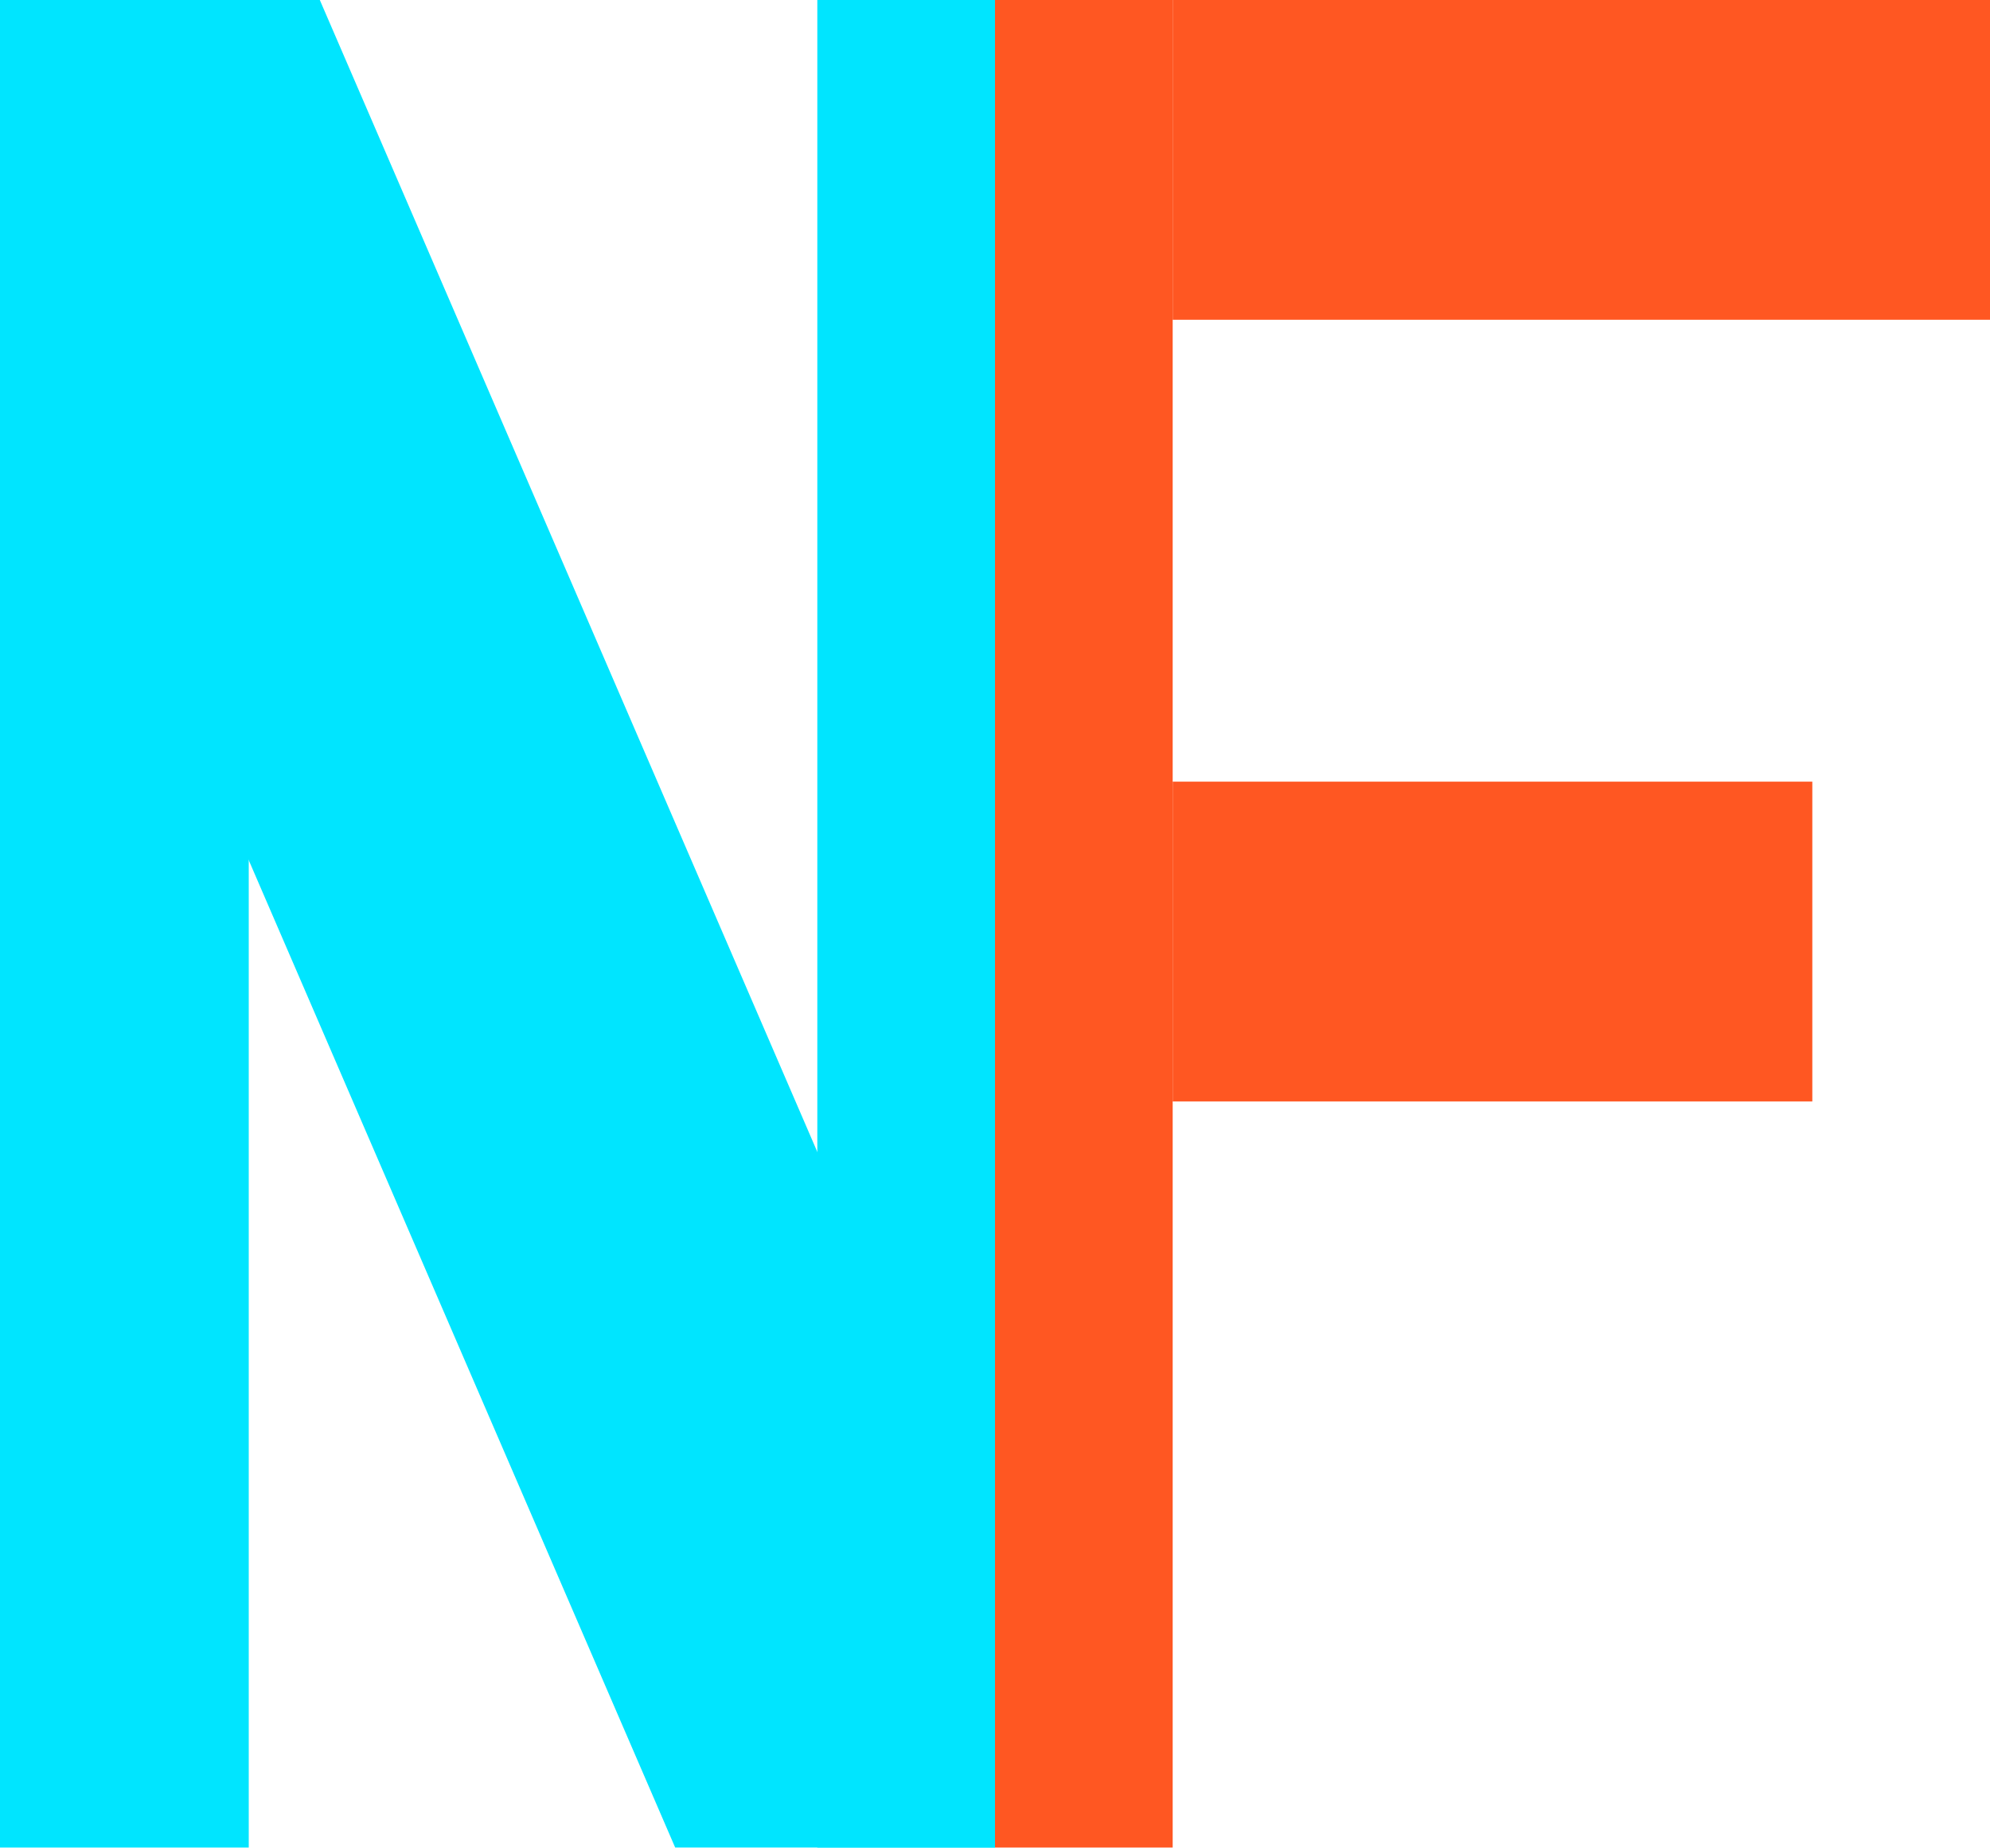
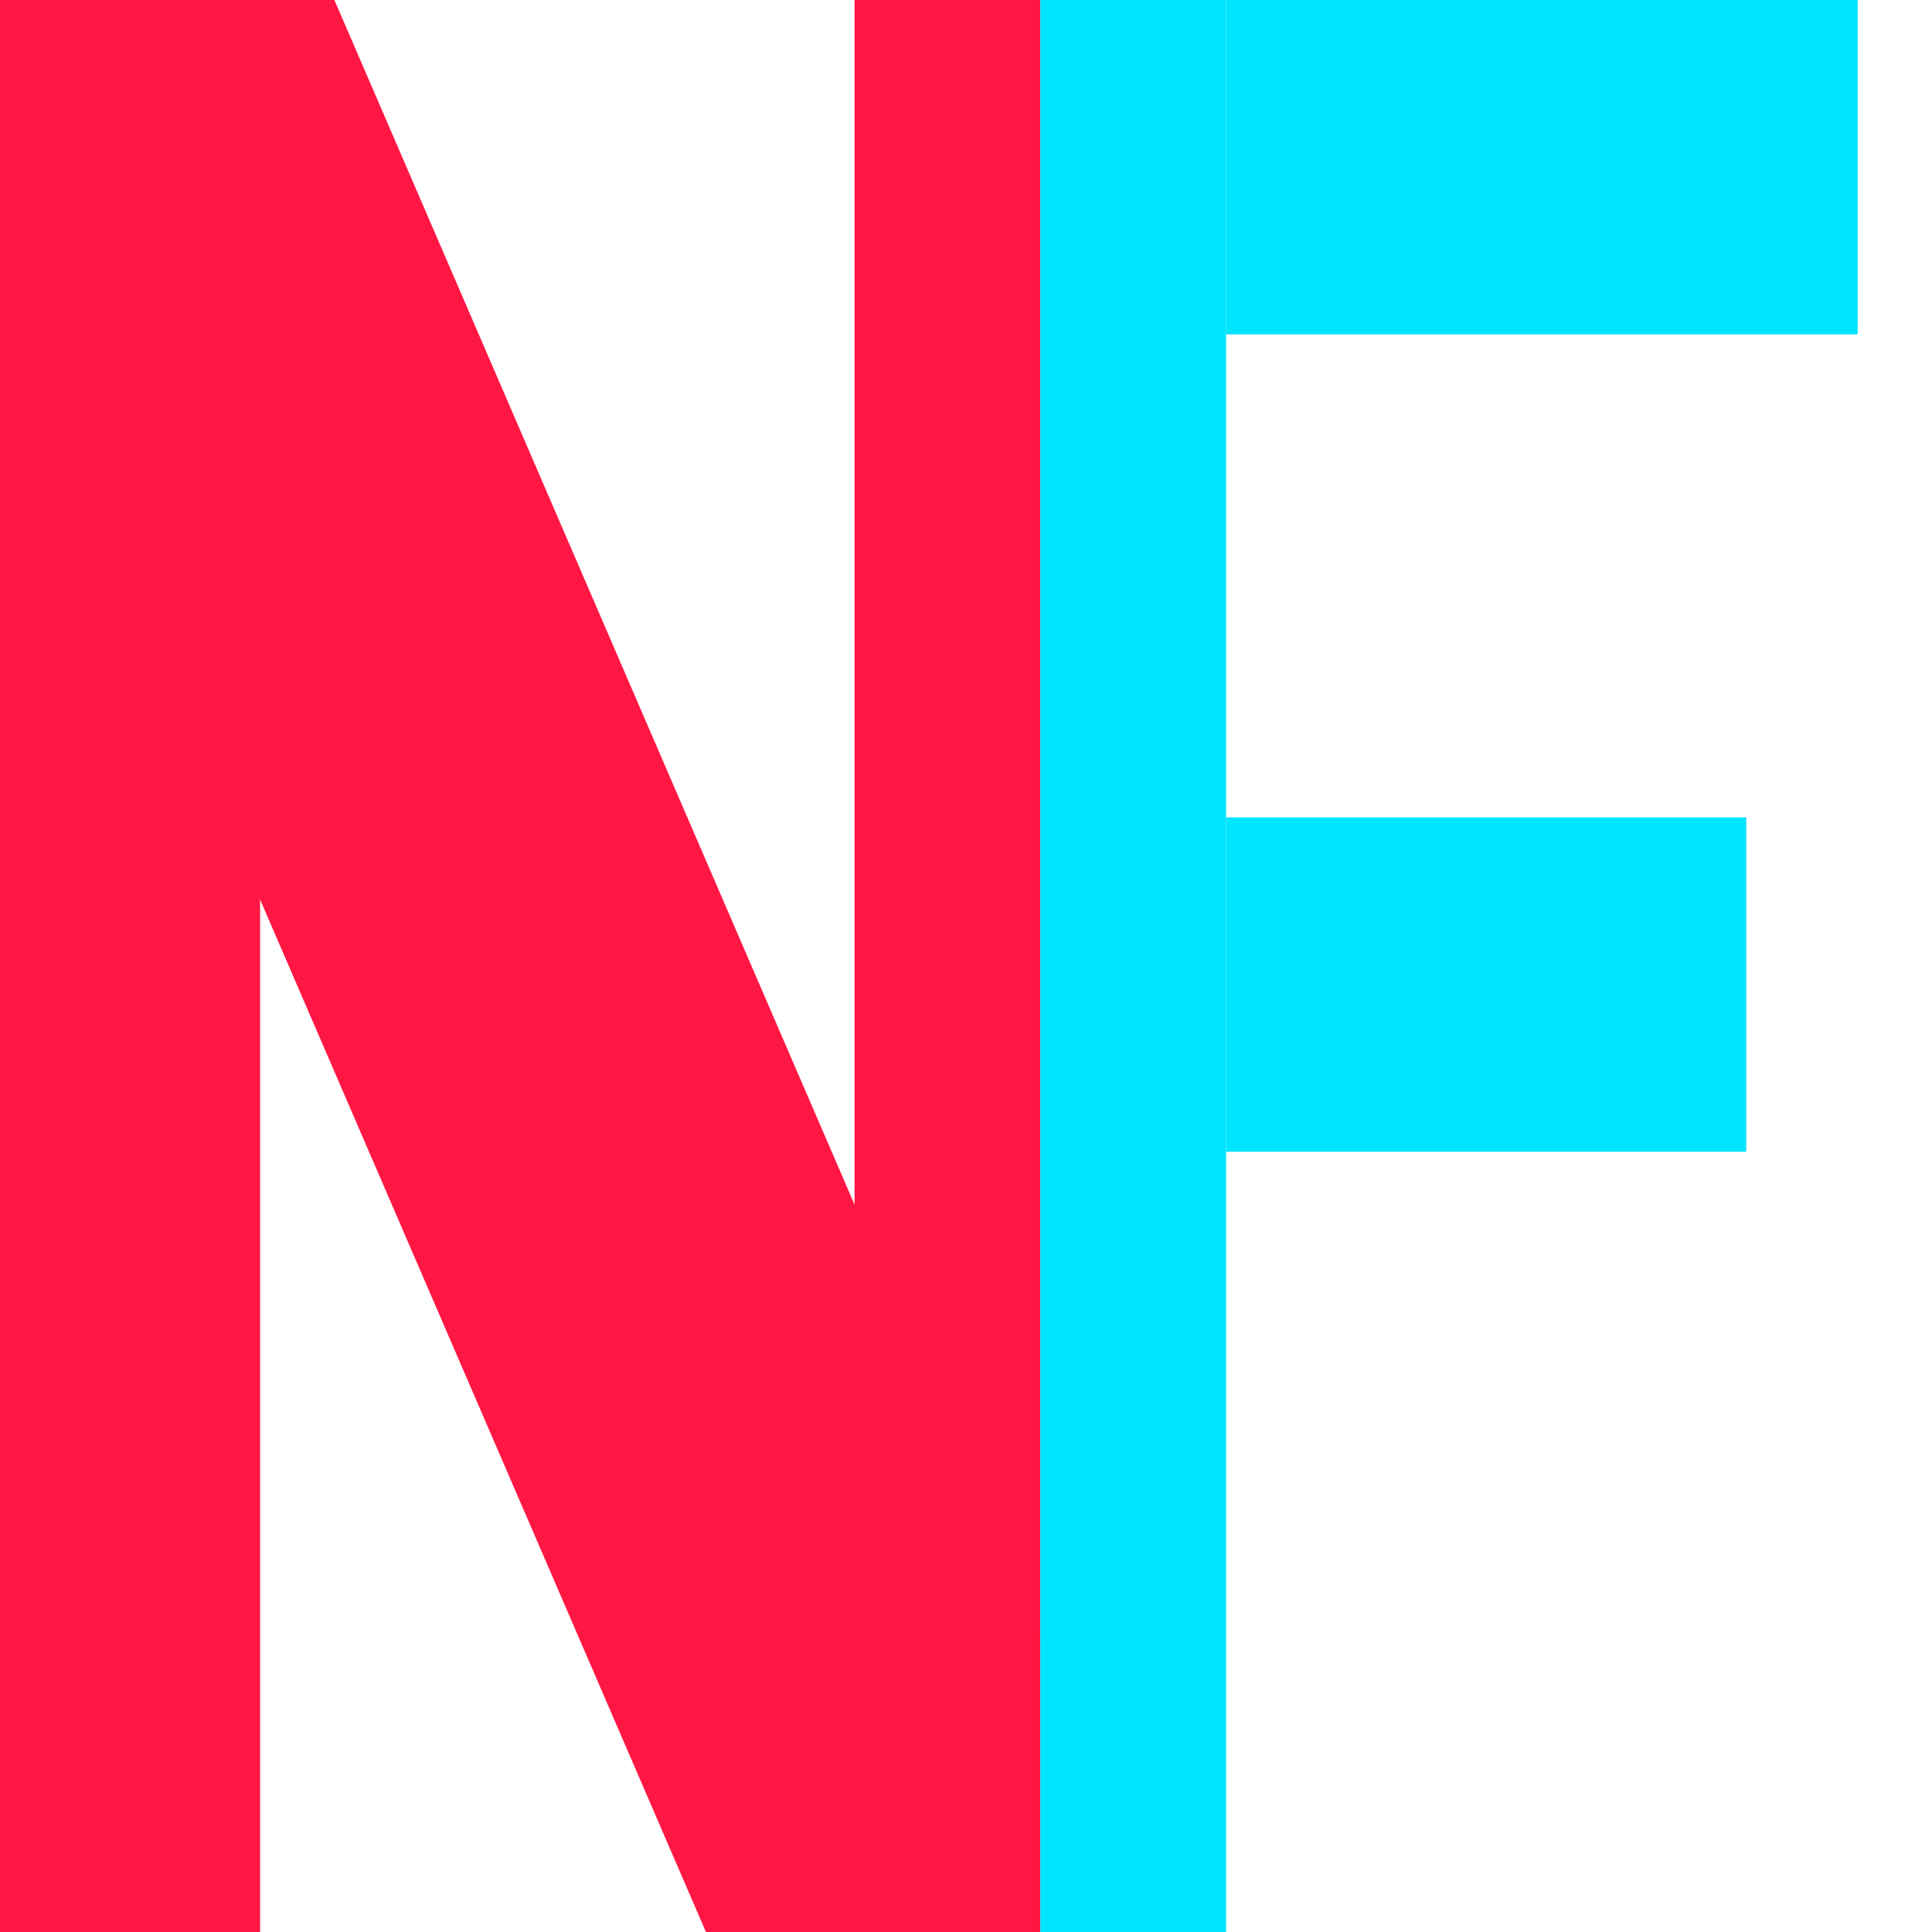
- <svg xmlns="http://www.w3.org/2000/svg" viewBox="0 0 56 52" aria-label="NF logo">
-   <rect x="0" y="0" width="7" height="52" fill="#00e5ff" />
-   <polygon points="0,0 9,0 28,44 28,52 19,52 0,8" fill="#00e5ff" />
-   <rect x="23" y="0" width="5" height="52" fill="#00e5ff" />
-   <rect x="28" y="0" width="5" height="52" fill="#ff5722" />
-   <rect x="33" y="0" width="23" height="9" fill="#ff5722" />
-   <rect x="33" y="22" width="18" height="9" fill="#ff5722" />
+ <svg xmlns="http://www.w3.org/2000/svg" viewBox="0 0 52 52" aria-label="NF logo">
+   <rect x="0" y="0" width="7" height="52" fill="#ff1744" />
+   <polygon points="0,0 9,0 28,44 28,52 19,52 0,8" fill="#ff1744" />
+   <rect x="23" y="0" width="5" height="52" fill="#ff1744" />
+   <rect x="28" y="0" width="5" height="52" fill="#00e5ff" />
+   <rect x="33" y="0" width="17" height="9" fill="#00e5ff" />
+   <rect x="33" y="22" width="14" height="9" fill="#00e5ff" />
</svg>
